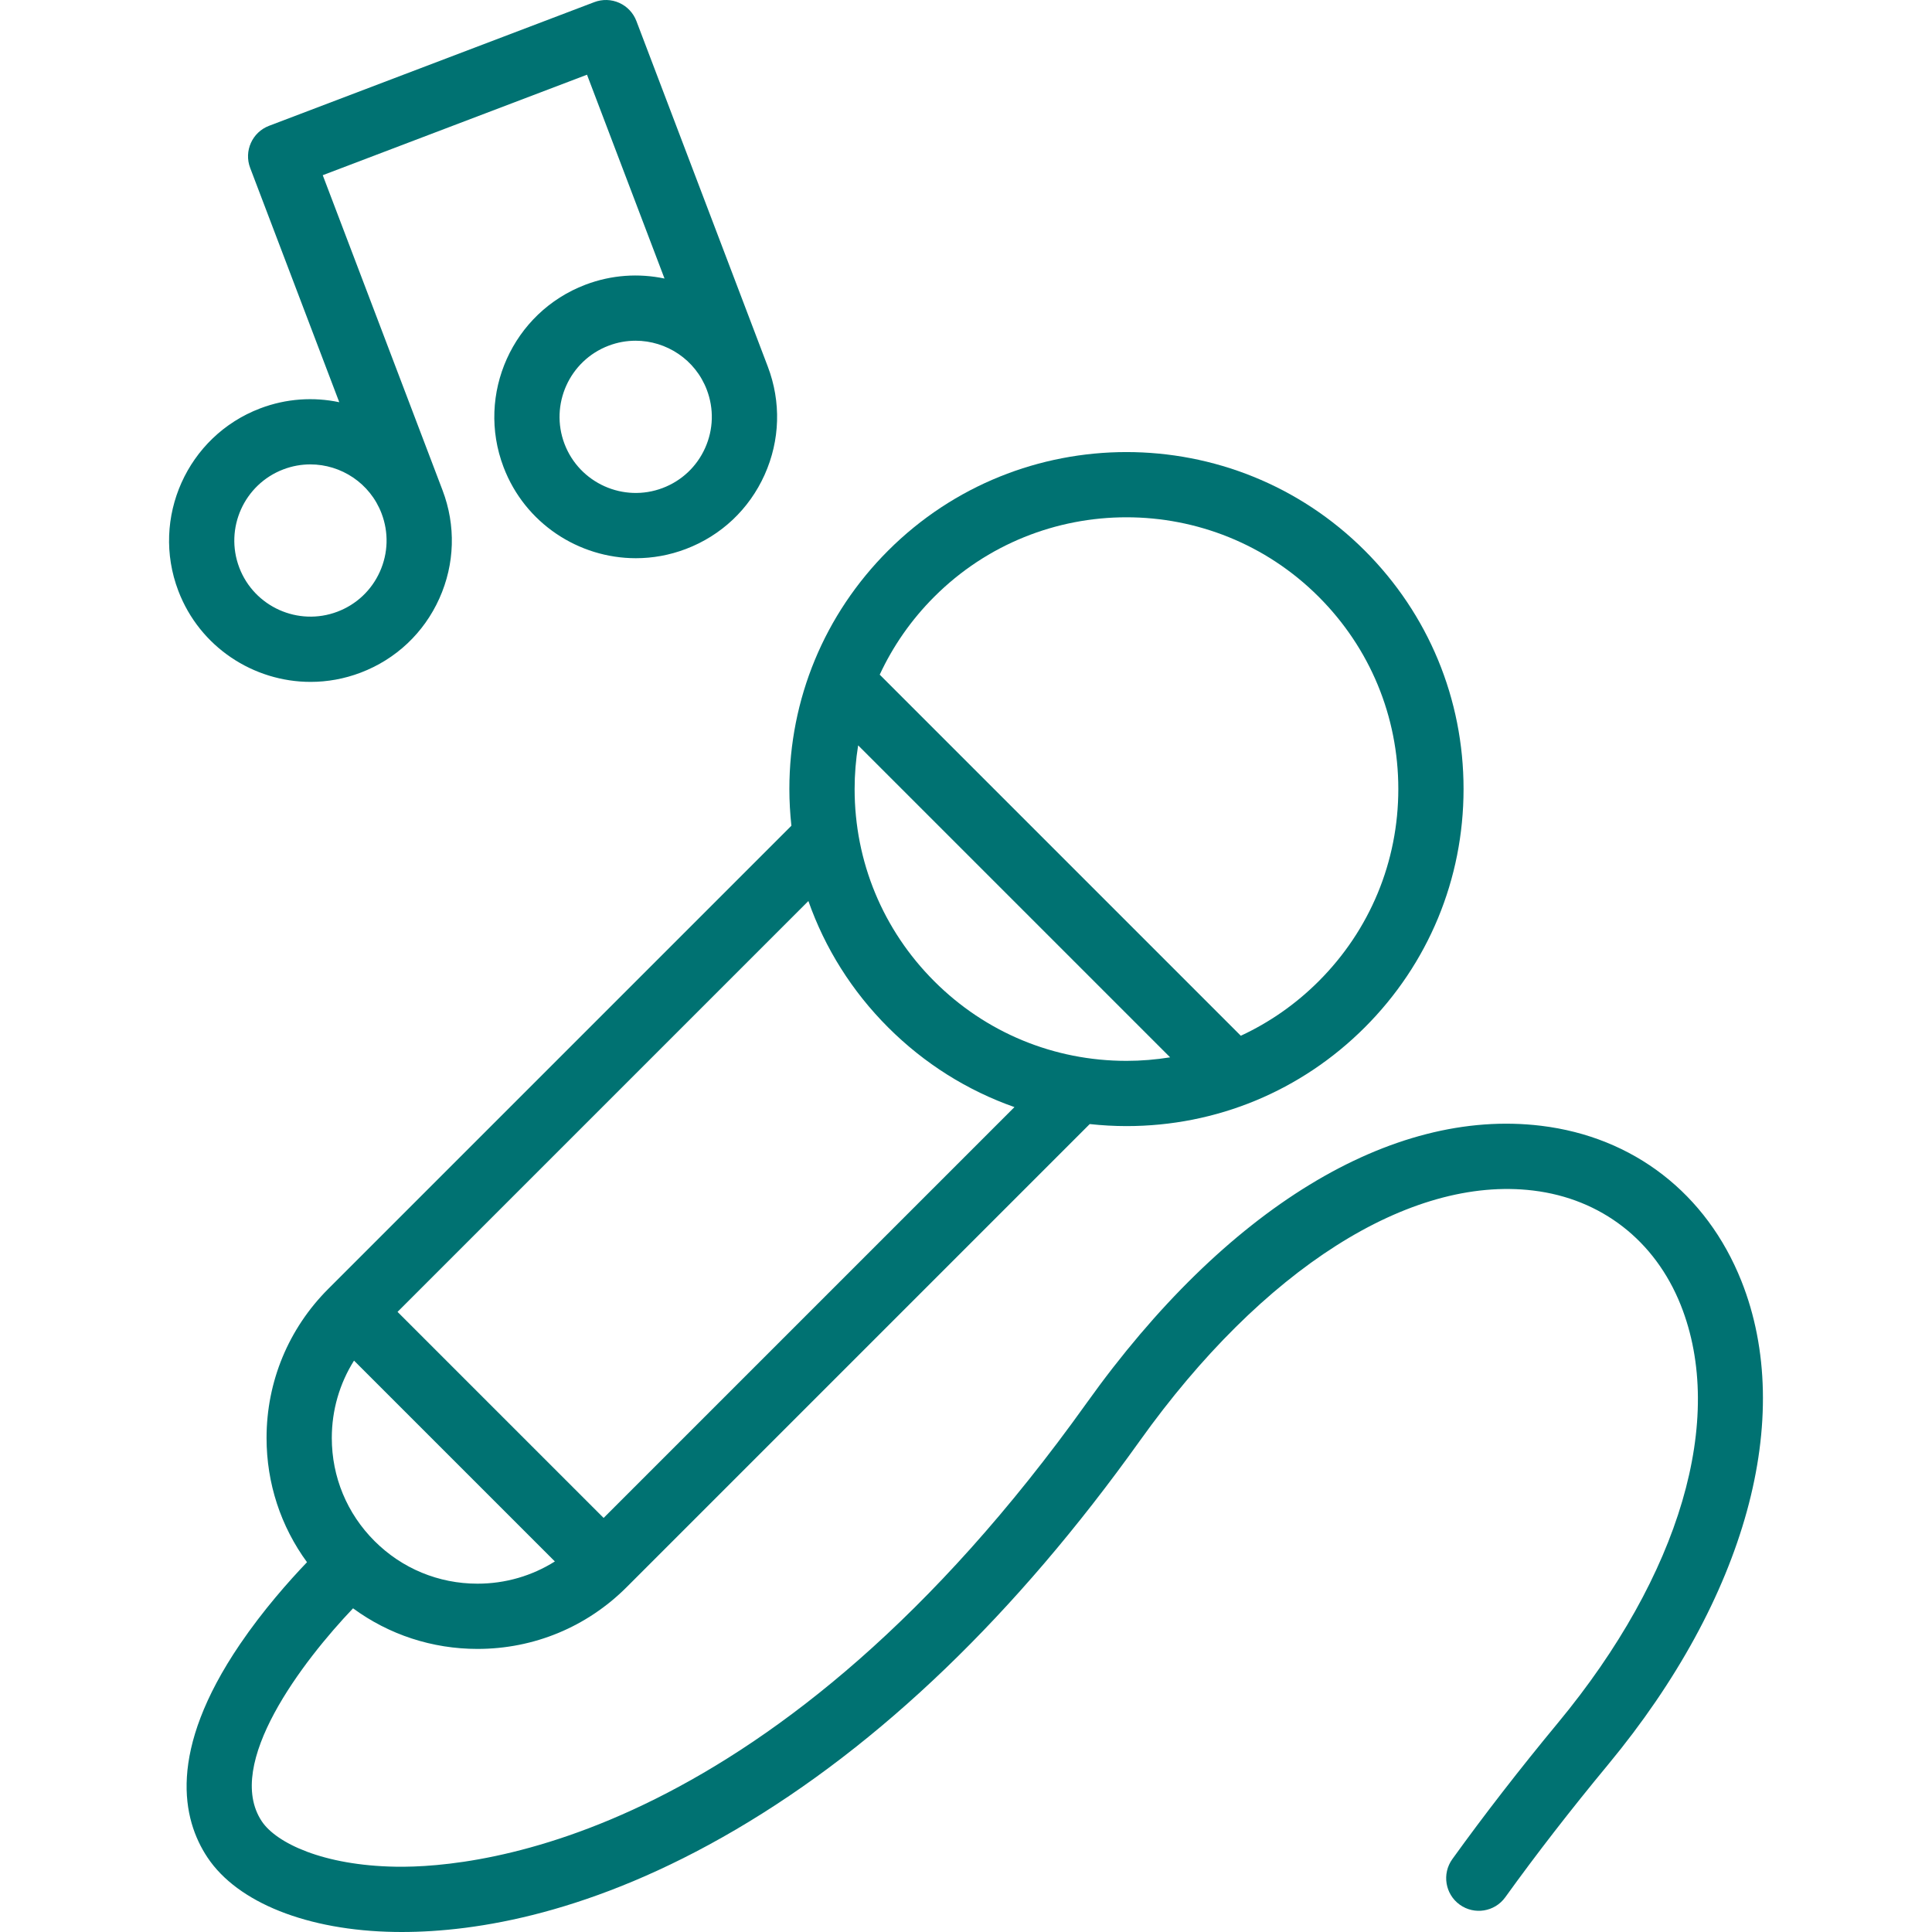
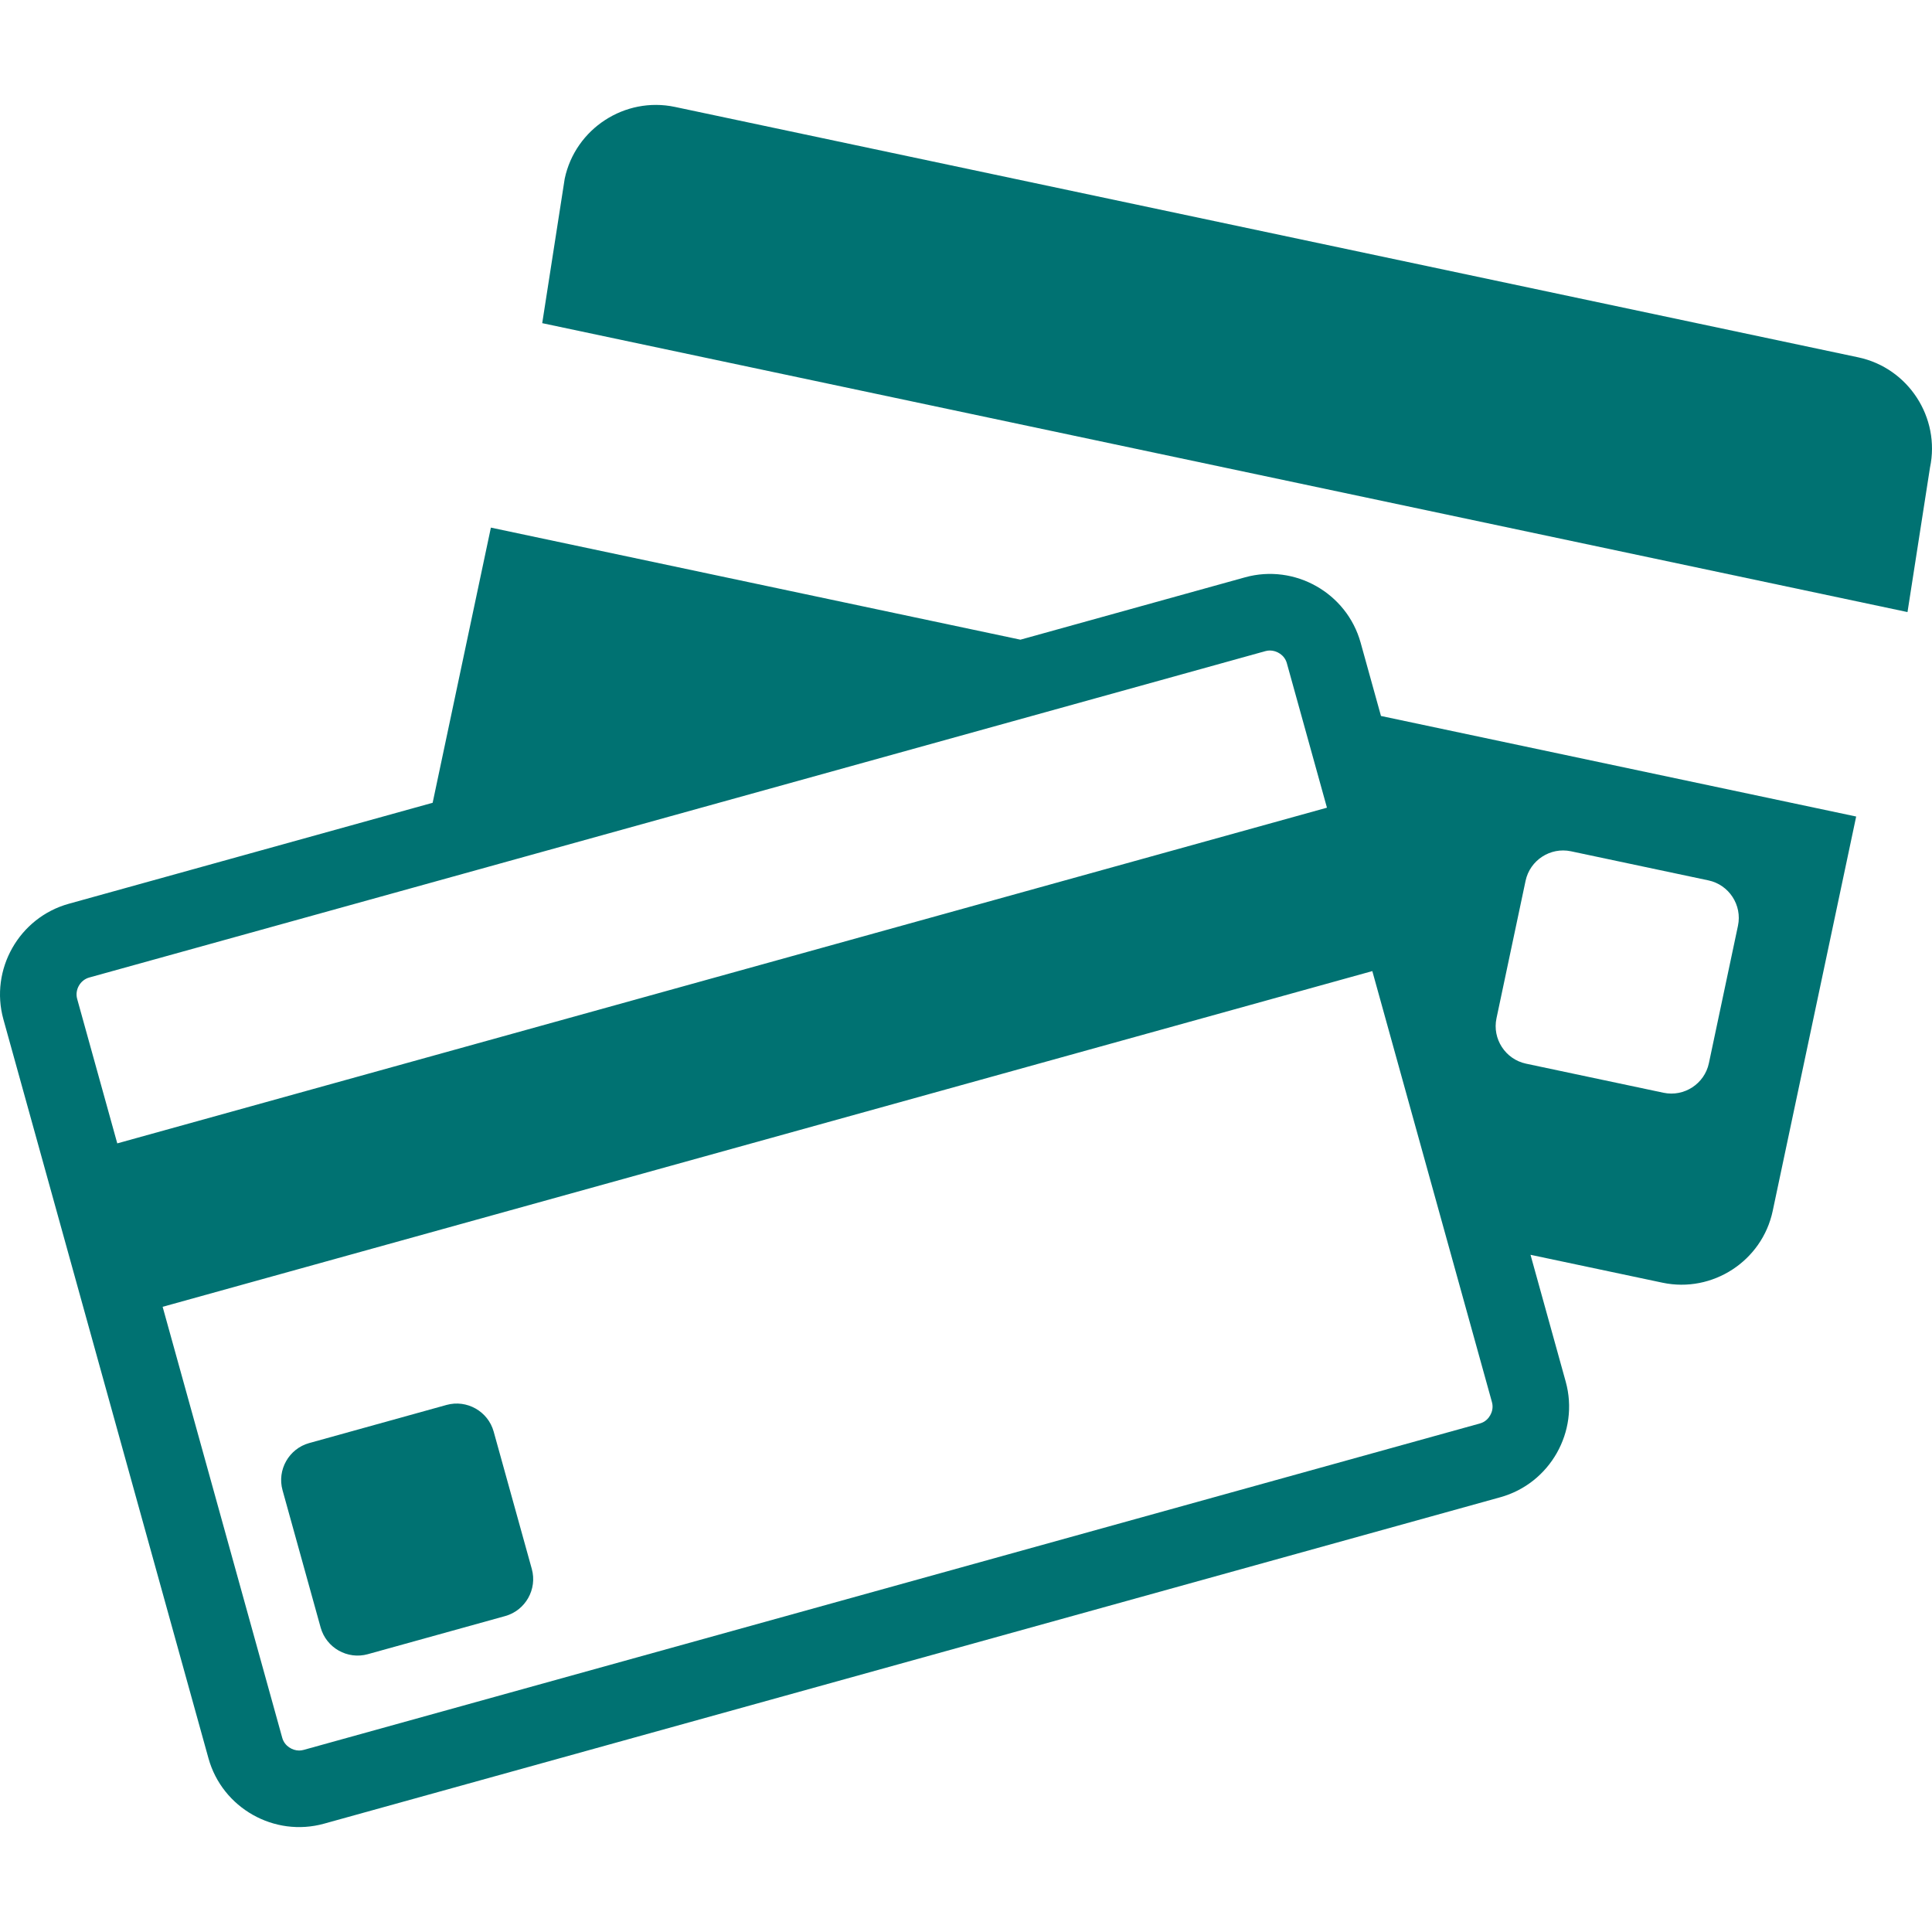
- <svg xmlns="http://www.w3.org/2000/svg" version="1.1" id="Capa_1" x="0px" y="0px" viewBox="0 0 444.18 444.18" style="enable-background:new 0 0 444.18 444.18;" xml:space="preserve" width="512px" height="512px">
+ <svg xmlns="http://www.w3.org/2000/svg" version="1.1" id="Capa_1" x="0px" y="0px" viewBox="0 0 611.996 611.996" style="enable-background:new 0 0 611.996 611.996;" xml:space="preserve" width="512px" height="512px">
  <g>
-     <path d="M400.348,294.485c-8.014-20.093-24.798-33.091-46.049-35.662c-34.474-4.172-72.55,19.051-104.452,63.713   C178.301,422.701,110.164,429.493,90.976,429.168c-16.64-0.268-27.452-5.433-30.785-10.433   c-8.769-13.154,9.513-36.94,20.978-48.972c8.255,6.058,18.181,9.334,28.613,9.334c12.955,0,25.134-5.045,34.294-14.206   l106.461-106.46c2.786,0.3,5.602,0.467,8.444,0.467c20.7,0,40.162-8.062,54.801-22.7c14.638-14.638,22.699-34.1,22.699-54.801   c0-20.701-8.062-40.163-22.699-54.801c-30.219-30.217-79.385-30.215-109.602,0c-14.638,14.638-22.699,34.1-22.699,54.801   c0,2.842,0.167,5.658,0.467,8.444L75.488,296.304c-9.161,9.16-14.206,21.339-14.206,34.294c0,10.412,3.265,20.319,9.3,28.564   c-4.132,4.317-10.097,11.035-15.416,18.867c-16.741,24.653-13.295,40.269-7.456,49.027c6.927,10.392,23.011,16.788,43.023,17.11   c0.541,0.009,1.089,0.013,1.651,0.013c17.095,0,43.821-4.224,76.704-23.5c33.207-19.465,64.485-49.552,92.964-89.424   c28.193-39.471,62.012-60.985,90.444-57.541c15.637,1.891,27.999,11.487,33.918,26.327c10.44,26.179-0.117,62.094-28.242,96.072   c-8.815,10.649-16.981,21.185-24.273,31.314c-2.42,3.362-1.656,8.049,1.705,10.469s8.049,1.657,10.469-1.705   c7.096-9.856,15.054-20.123,23.654-30.513C401.406,367.408,412.853,325.841,400.348,294.485z M86.095,354.286   c-6.327-6.327-9.812-14.74-9.812-23.688c0-6.392,1.787-12.505,5.108-17.785l46.177,46.177c-5.28,3.322-11.394,5.108-17.785,5.108   C100.835,364.098,92.422,360.613,86.095,354.286z M214.788,225.593c-11.805-11.805-18.306-27.5-18.306-44.194   c0-3.396,0.283-6.747,0.811-10.036l71.725,71.725c-3.289,0.528-6.64,0.811-10.036,0.811   C242.288,243.899,226.593,237.397,214.788,225.593z M214.788,137.204c12.185-12.184,28.189-18.276,44.194-18.276   s32.01,6.092,44.193,18.276c11.806,11.805,18.307,27.5,18.307,44.194s-6.501,32.39-18.307,44.194   c-5.276,5.276-11.333,9.484-17.905,12.534l-83.017-83.017C205.304,148.537,209.512,142.48,214.788,137.204z M204.182,236.199   c8.337,8.337,18.243,14.533,29.047,18.329l-94.455,94.455l-47.376-47.376l94.455-94.456   C189.649,217.956,195.844,227.862,204.182,236.199z" fill="#007272" />
-     <path d="M71.404,156.771c3.832,0,7.727-0.683,11.515-2.124c8.114-3.085,14.542-9.146,18.097-17.065s3.815-16.75,0.729-24.864   L74.201,40.279l60.756-23.103l17.82,46.862c-5.879-1.236-12.163-0.87-18.183,1.419c-16.75,6.37-25.195,25.179-18.826,41.93   c4.929,12.961,17.306,20.95,30.414,20.95c3.832,0,7.727-0.683,11.515-2.124c8.114-3.085,14.542-9.146,18.097-17.065   s3.815-16.75,0.729-24.864l-30.211-79.45c-0.707-1.859-2.124-3.362-3.938-4.176s-3.879-0.875-5.738-0.168L61.859,28.924   c-3.872,1.472-5.817,5.804-4.345,9.676L78,92.472c-5.879-1.236-12.163-0.869-18.183,1.419c-16.75,6.37-25.195,25.179-18.826,41.93   C45.919,148.782,58.296,156.771,71.404,156.771z M162.109,103.004c-1.915,4.264-5.375,7.528-9.745,9.189   c-9.021,3.428-19.147-1.118-22.578-10.137c-3.429-9.02,1.118-19.148,10.137-22.578c2.041-0.776,4.137-1.144,6.201-1.144   c7.058,0,13.723,4.302,16.377,11.281C164.163,93.985,164.024,98.739,162.109,103.004z M65.148,107.912   c2.041-0.776,4.137-1.144,6.201-1.144c7.058,0,13.723,4.302,16.377,11.281c1.661,4.37,1.522,9.124-0.393,13.389   c-1.915,4.264-5.375,7.528-9.745,9.189c-9.021,3.429-19.147-1.118-22.578-10.137C51.582,121.47,56.129,111.342,65.148,107.912z" fill="#007272" />
+     <g>
+       <path d="M588.63,113.193L213.812,33.871c-15.858-3.355-31.576,6.876-34.931,22.734l-7.121,45.762l432.477,91.519l7.121-45.762    C614.713,132.272,604.488,116.549,588.63,113.193z" fill="#007272" />
+       <path d="M431.009,203.591c-4.378-15.766-20.854-25.085-36.615-20.714L323.24,202.63l-167.742-35.5l-18.448,87.165L21.786,286.287    c-15.76,4.372-25.079,20.848-20.708,36.609l64.958,234.078c4.378,15.76,20.855,25.085,36.615,20.708l372.608-103.403    c15.76-4.378,25.079-20.848,20.708-36.615l-11.15-40.184l41.789,8.835c15.858,3.361,31.576-6.87,34.931-22.728l26.439-124.937    L437.45,226.797L431.009,203.591z M474.04,322.559l9.215-43.552c1.384-6.521,7.85-10.727,14.37-9.35l43.552,9.221    c6.527,1.384,10.733,7.843,9.356,14.37l-9.215,43.552c-1.384,6.521-7.849,10.733-14.37,9.35l-43.552-9.215    C476.863,335.546,472.656,329.08,474.04,322.559z M28.27,309.646l103.115-28.606l243.299-67.517l26.181-7.274    c0.478-0.129,0.955-0.19,1.421-0.19c2.1,0,4.611,1.378,5.345,4.017l3.074,11.07l9.631,34.704L37.148,362.186l-12.705-45.768    C23.647,313.546,25.399,310.442,28.27,309.646z M472.601,444.141c0.49,1.776-0.024,3.245-0.545,4.164    c-0.514,0.918-1.506,2.119-3.282,2.608L96.173,554.316c-0.471,0.129-0.955,0.196-1.421,0.196c-2.1,0-4.611-1.384-5.345-4.023    L51.519,413.955l383.188-106.342l23.371,84.208L472.601,444.141z" fill="#007272" />
+       <path d="M156.379,453.484c-1.788-6.429-8.499-10.225-14.928-8.443l-43.515,12.08c-6.423,1.782-10.225,8.499-8.437,14.928    l12.074,43.509c1.788,6.429,8.499,10.225,14.928,8.437l43.515-12.074c6.429-1.782,10.225-8.499,8.443-14.928L156.379,453.484z" fill="#007272" />
+     </g>
  </g>
  <g>
</g>
  <g>
</g>
  <g>
</g>
  <g>
</g>
  <g>
</g>
  <g>
</g>
  <g>
</g>
  <g>
</g>
  <g>
</g>
  <g>
</g>
  <g>
</g>
  <g>
</g>
  <g>
</g>
  <g>
</g>
  <g>
</g>
</svg>
